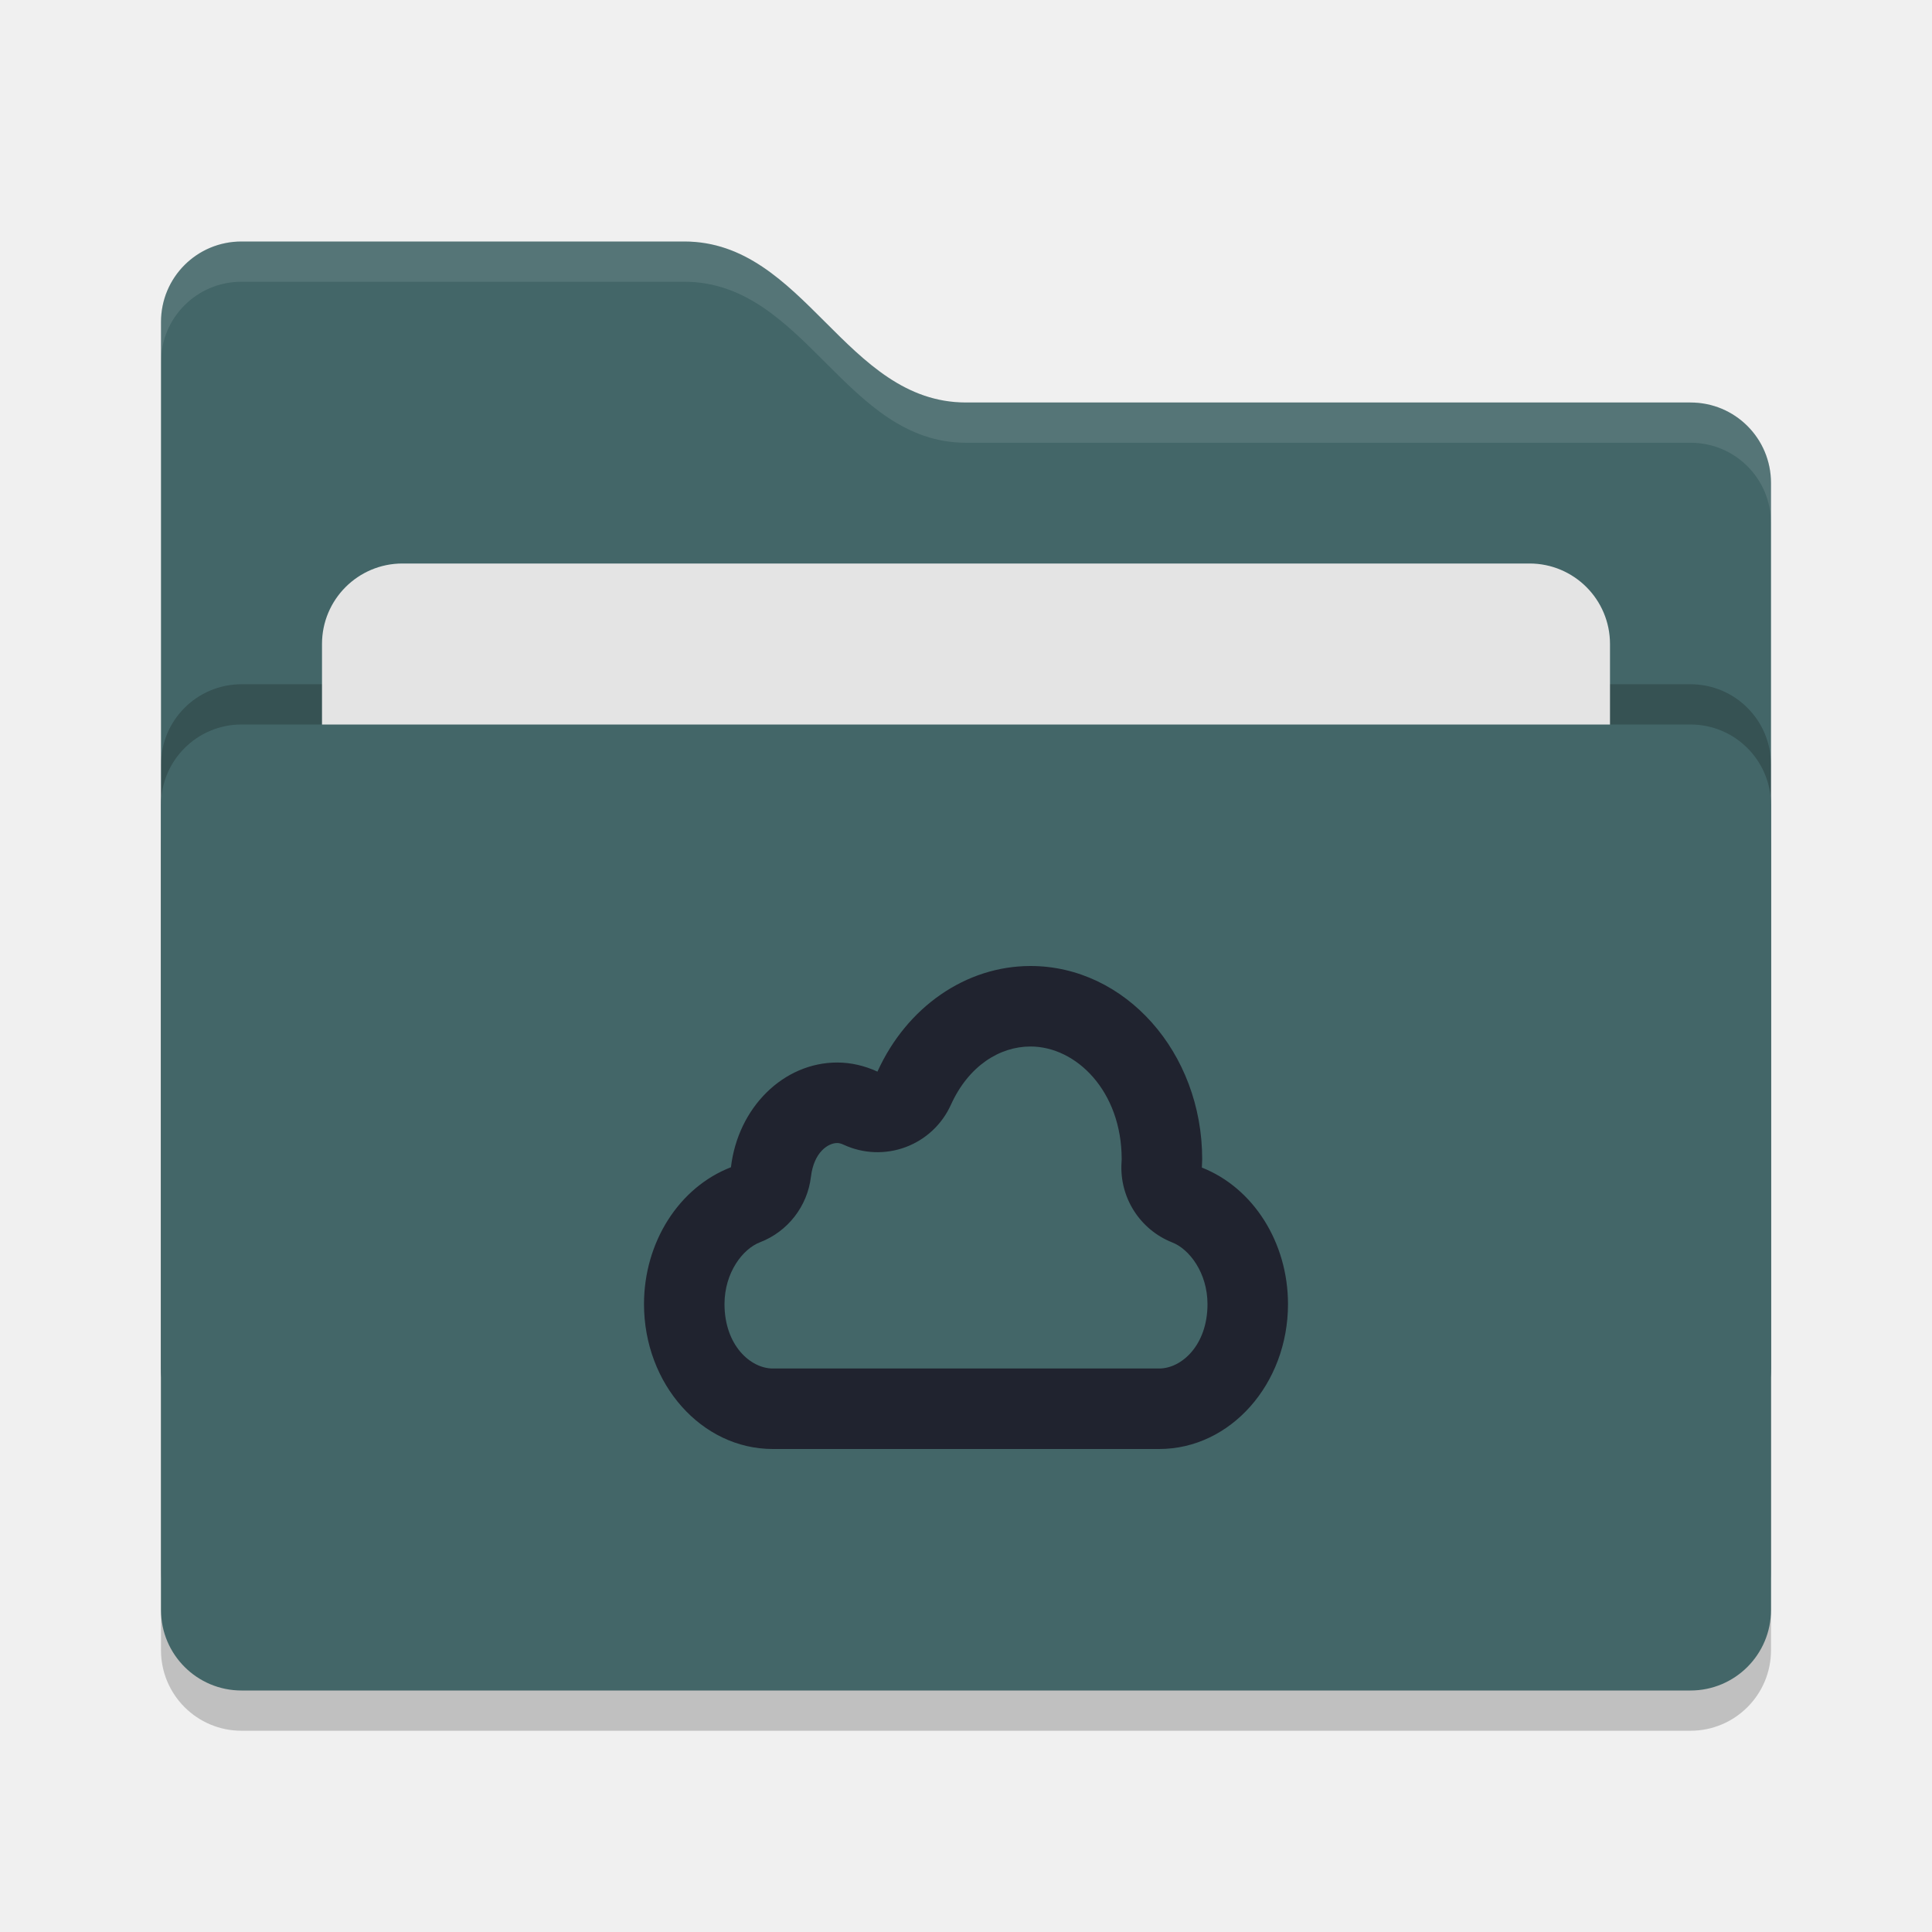
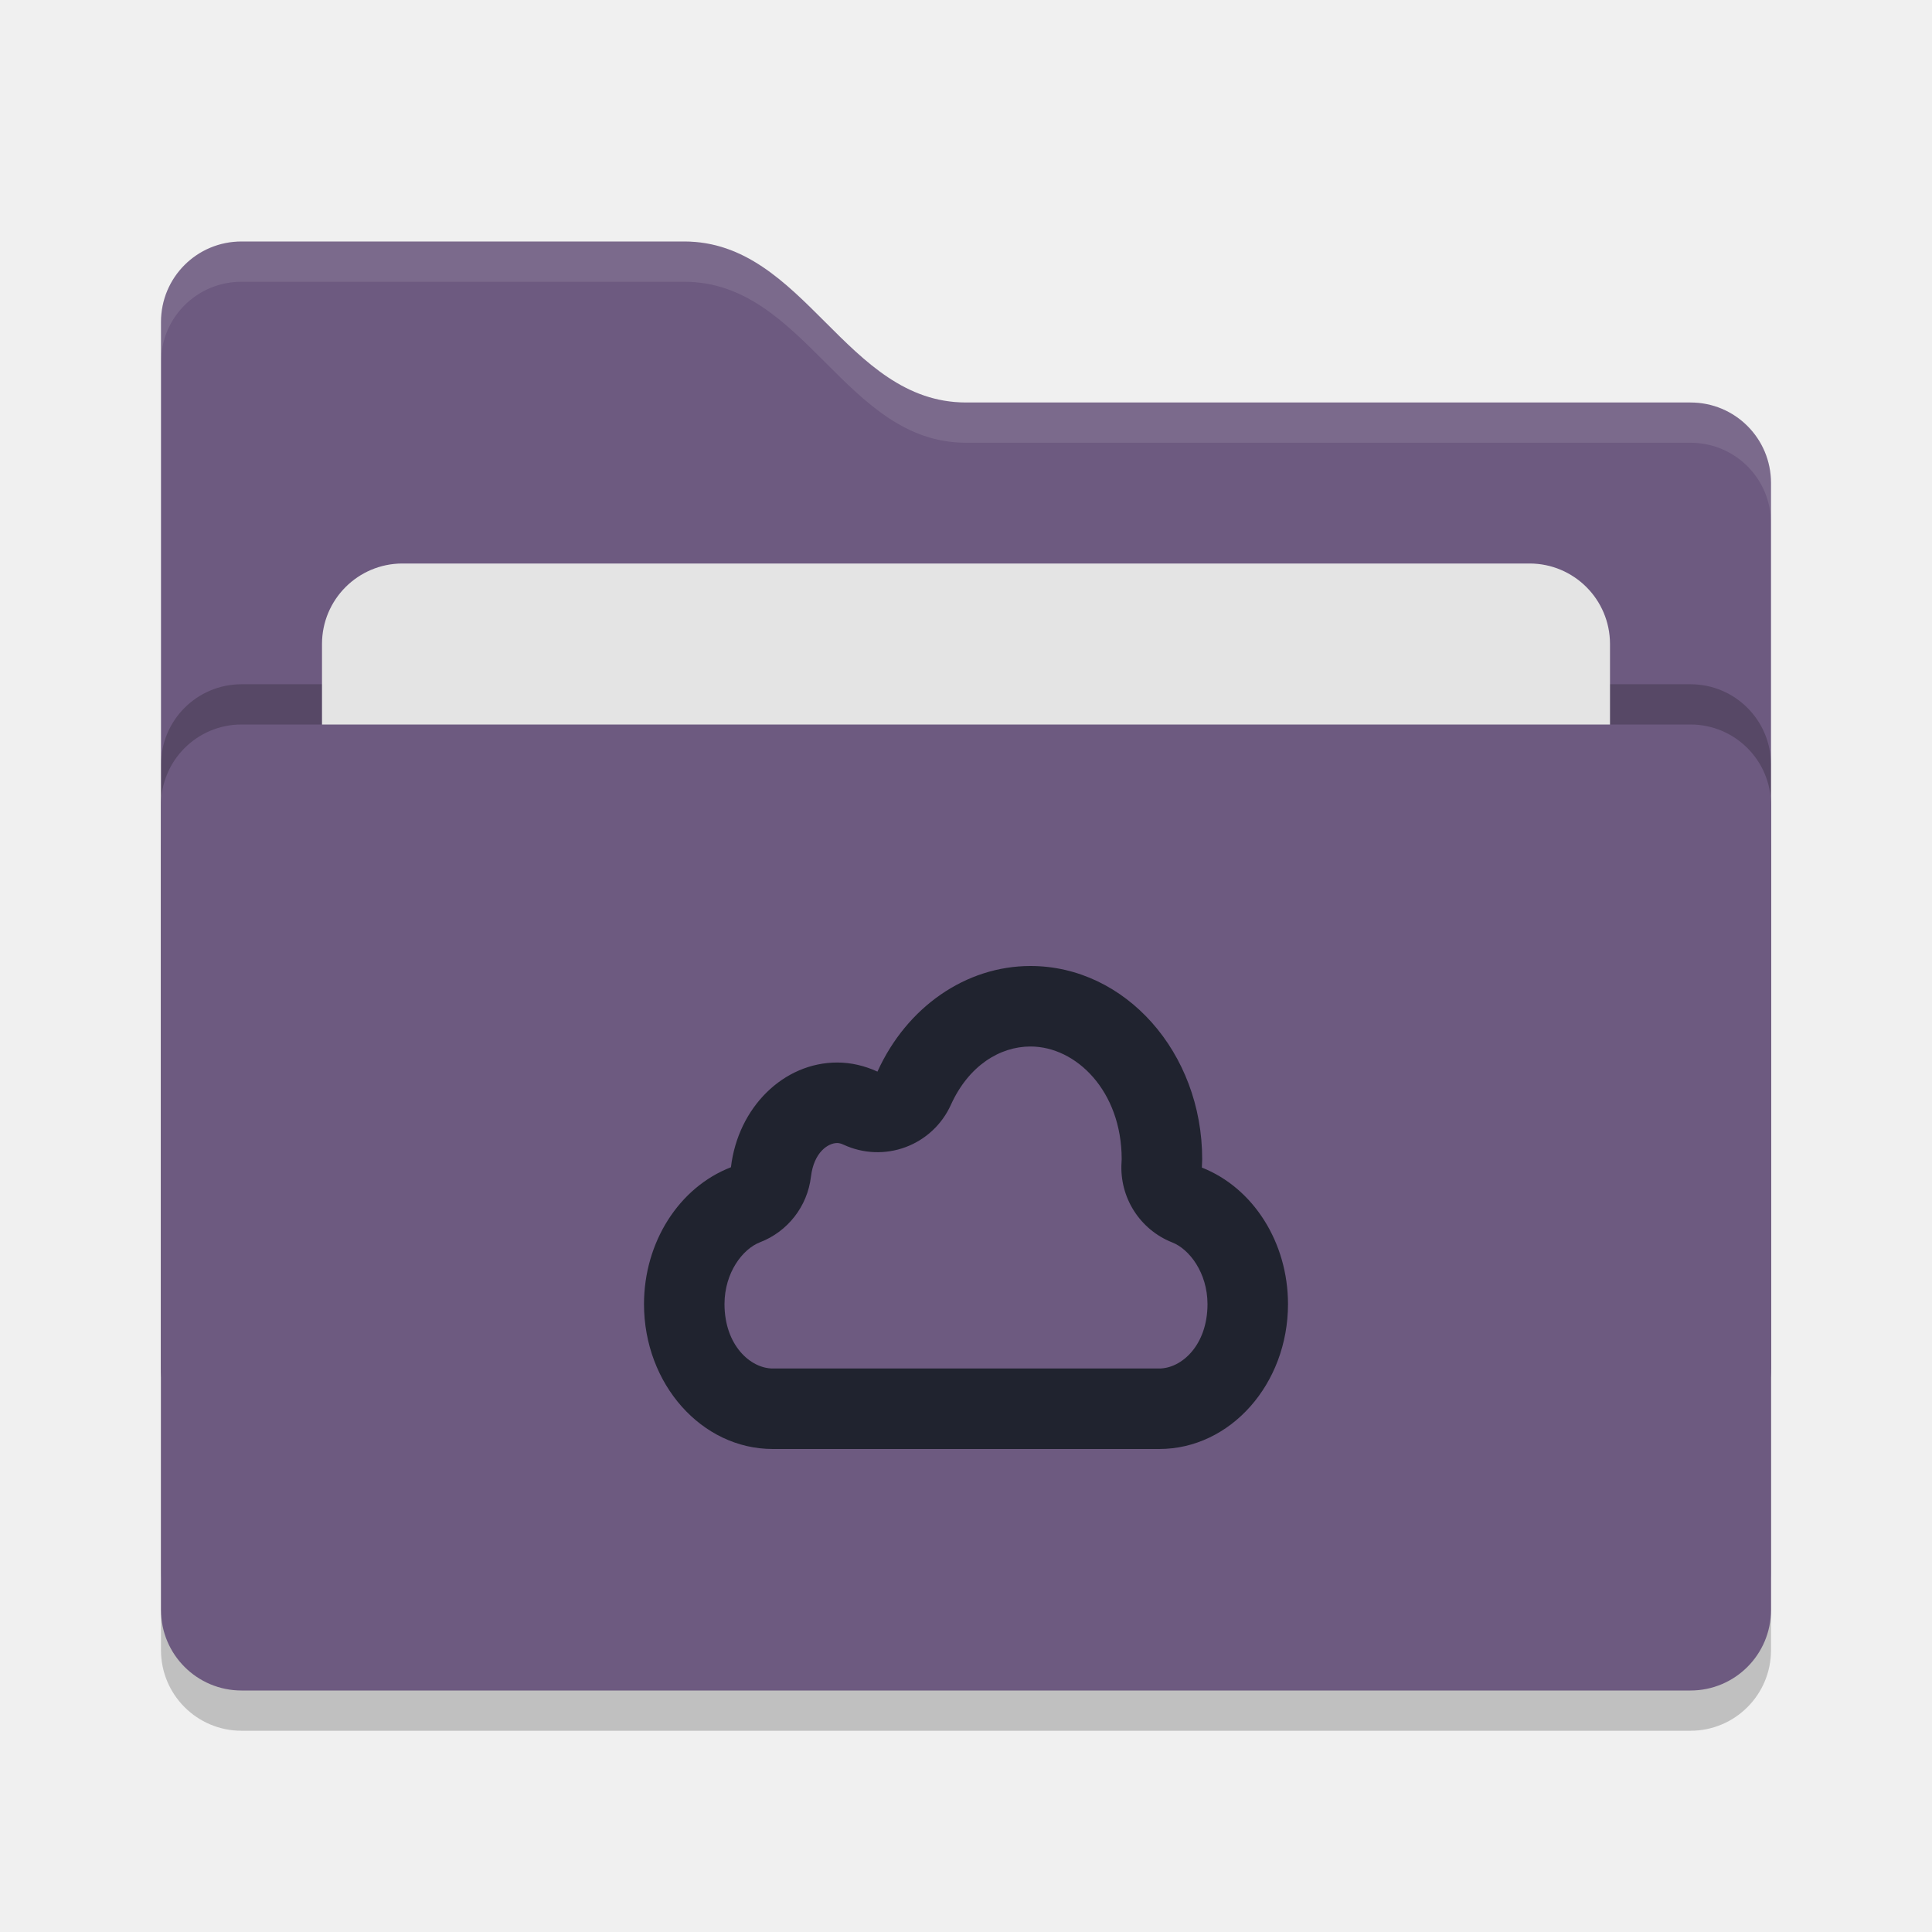
<svg xmlns="http://www.w3.org/2000/svg" width="24" height="24" version="1">
  <rect style="opacity:0.2" width="20" height="12" x="2" y="9.5" rx="1" ry="1" />
-   <path style="fill:#436668" d="M 2,17 C 2,17.554 2.446,18 3,18 H 21 C 21.554,18 22,17.554 22,17 V 6 C 22,5.446 21.554,5 21,5 H 12 C 10.5,5 10,3 8.5,3 H 3 C 2.446,3 2,3.446 2,4" />
+   <path style="fill:#6d5a80" d="M 2,17 C 2,17.554 2.446,18 3,18 H 21 C 21.554,18 22,17.554 22,17 V 6 C 22,5.446 21.554,5 21,5 H 12 C 10.5,5 10,3 8.5,3 H 3 C 2.446,3 2,3.446 2,4" />
  <rect style="opacity:0.2" width="20" height="12" x="2" y="8.5" rx="1" ry="1" />
  <rect style="fill:#e4e4e4" width="16" height="8" x="4" y="7" rx="1" ry="1" />
-   <rect style="fill:#436668" width="20" height="12" x="2" y="9" rx="1" ry="1" />
+   <rect style="fill:#6d5a80" width="20" height="12" x="2" y="9" rx="1" ry="1" />
  <path style="opacity:0.1;fill:#ffffff" d="M 3,3 C 2.446,3 2,3.446 2,4 V 4.5 C 2,3.946 2.446,3.5 3,3.5 H 8.5 C 10,3.5 10.5,5.5 12,5.5 H 21 C 21.554,5.5 22,5.946 22,6.5 V 6 C 22,5.446 21.554,5 21,5 H 12 C 10.5,5 10,3 8.5,3 Z" />
  <path style="fill:#20232f" d="M 12.801,12 C 11.999,12 11.264,12.509 10.9,13.312 10.741,13.239 10.572,13.199 10.4,13.199 9.734,13.199 9.168,13.756 9.08,14.5 8.434,14.75 8.001,15.431 8,16.199 8,17.193 8.716,18 9.6,18 H 14.4 C 15.284,18 16,17.193 16,16.199 15.999,15.435 15.571,14.757 14.93,14.504 14.932,14.47 14.932,14.435 14.934,14.4 14.934,13.075 13.979,12 12.801,12 Z M 12.801,13 C 13.37,13 13.933,13.555 13.934,14.398 V 14.4 C 13.933,14.415 13.932,14.433 13.932,14.441 A 1,1 0 0 0 14.562,15.434 C 14.775,15.517 14.999,15.811 15,16.199 15,16.713 14.676,17 14.4,17 H 9.6 C 9.324,17 9.001,16.713 9,16.201 V 16.199 C 9.001,15.807 9.227,15.514 9.441,15.432 A 1,1 0 0 0 10.074,14.617 C 10.111,14.31 10.289,14.199 10.4,14.199 10.423,14.199 10.45,14.206 10.482,14.221 A 1,1 0 0 0 11.812,13.725 C 12.033,13.237 12.421,13 12.801,13 Z" />
</svg>
